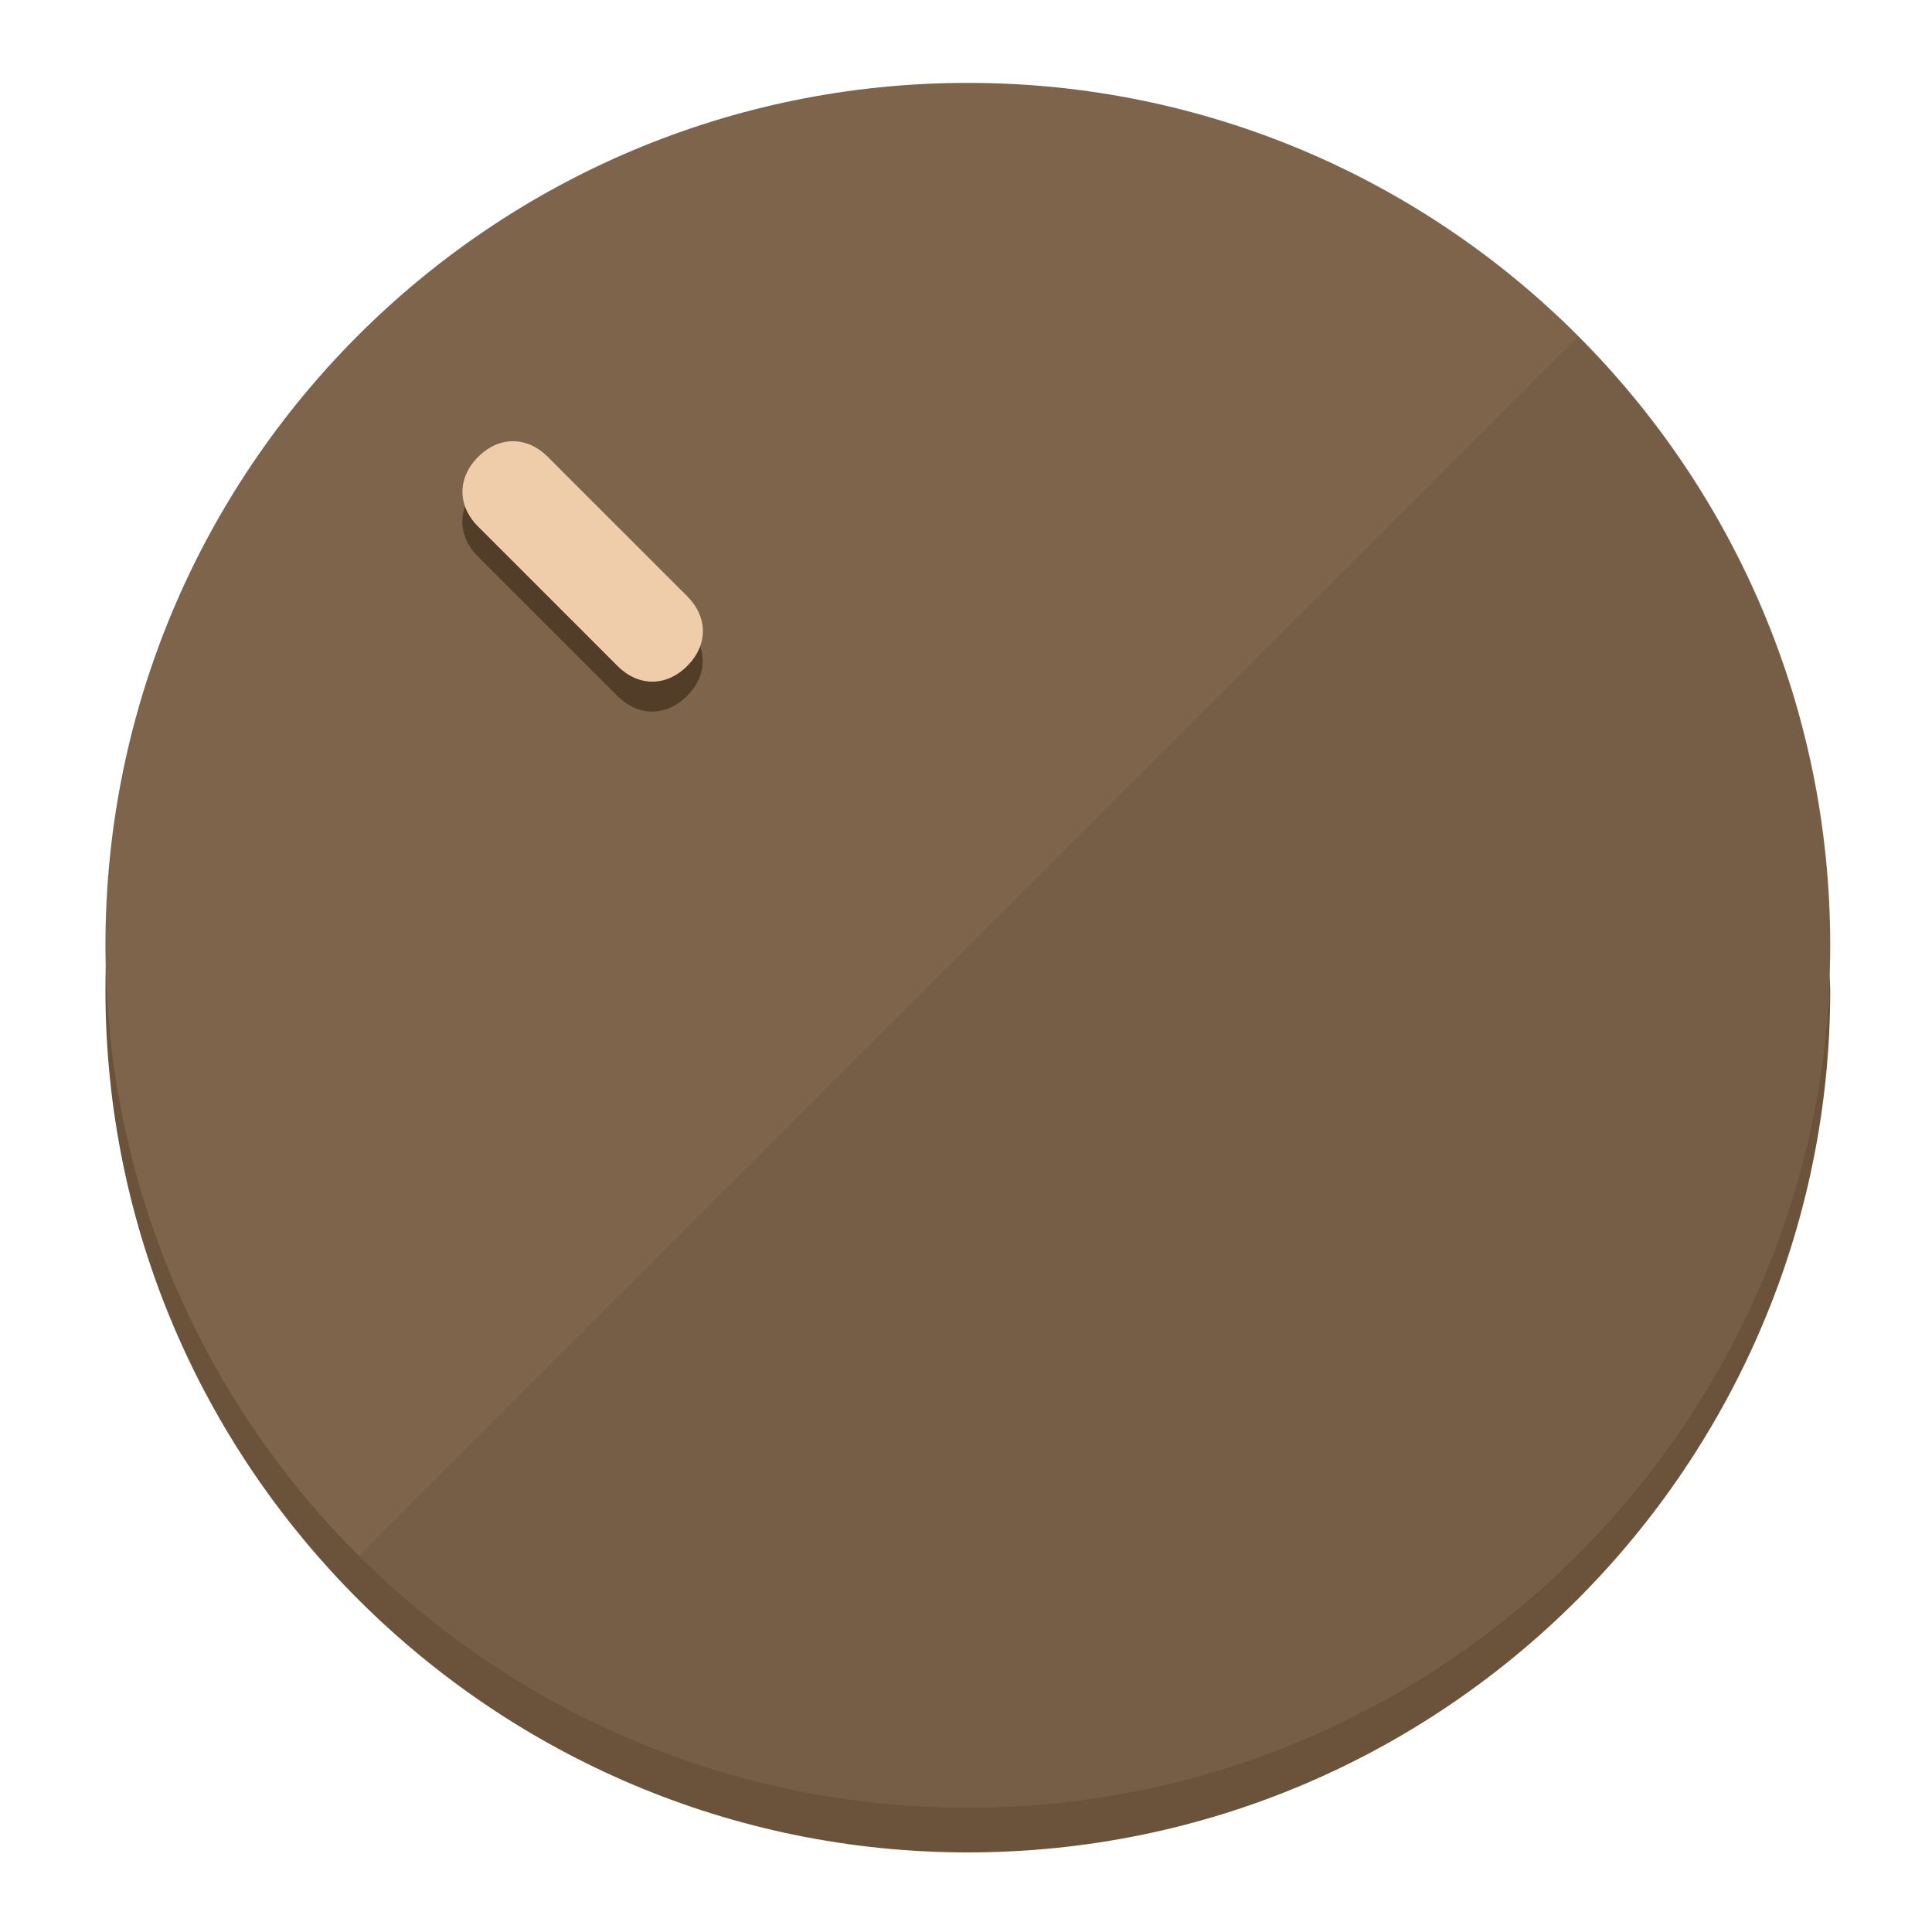
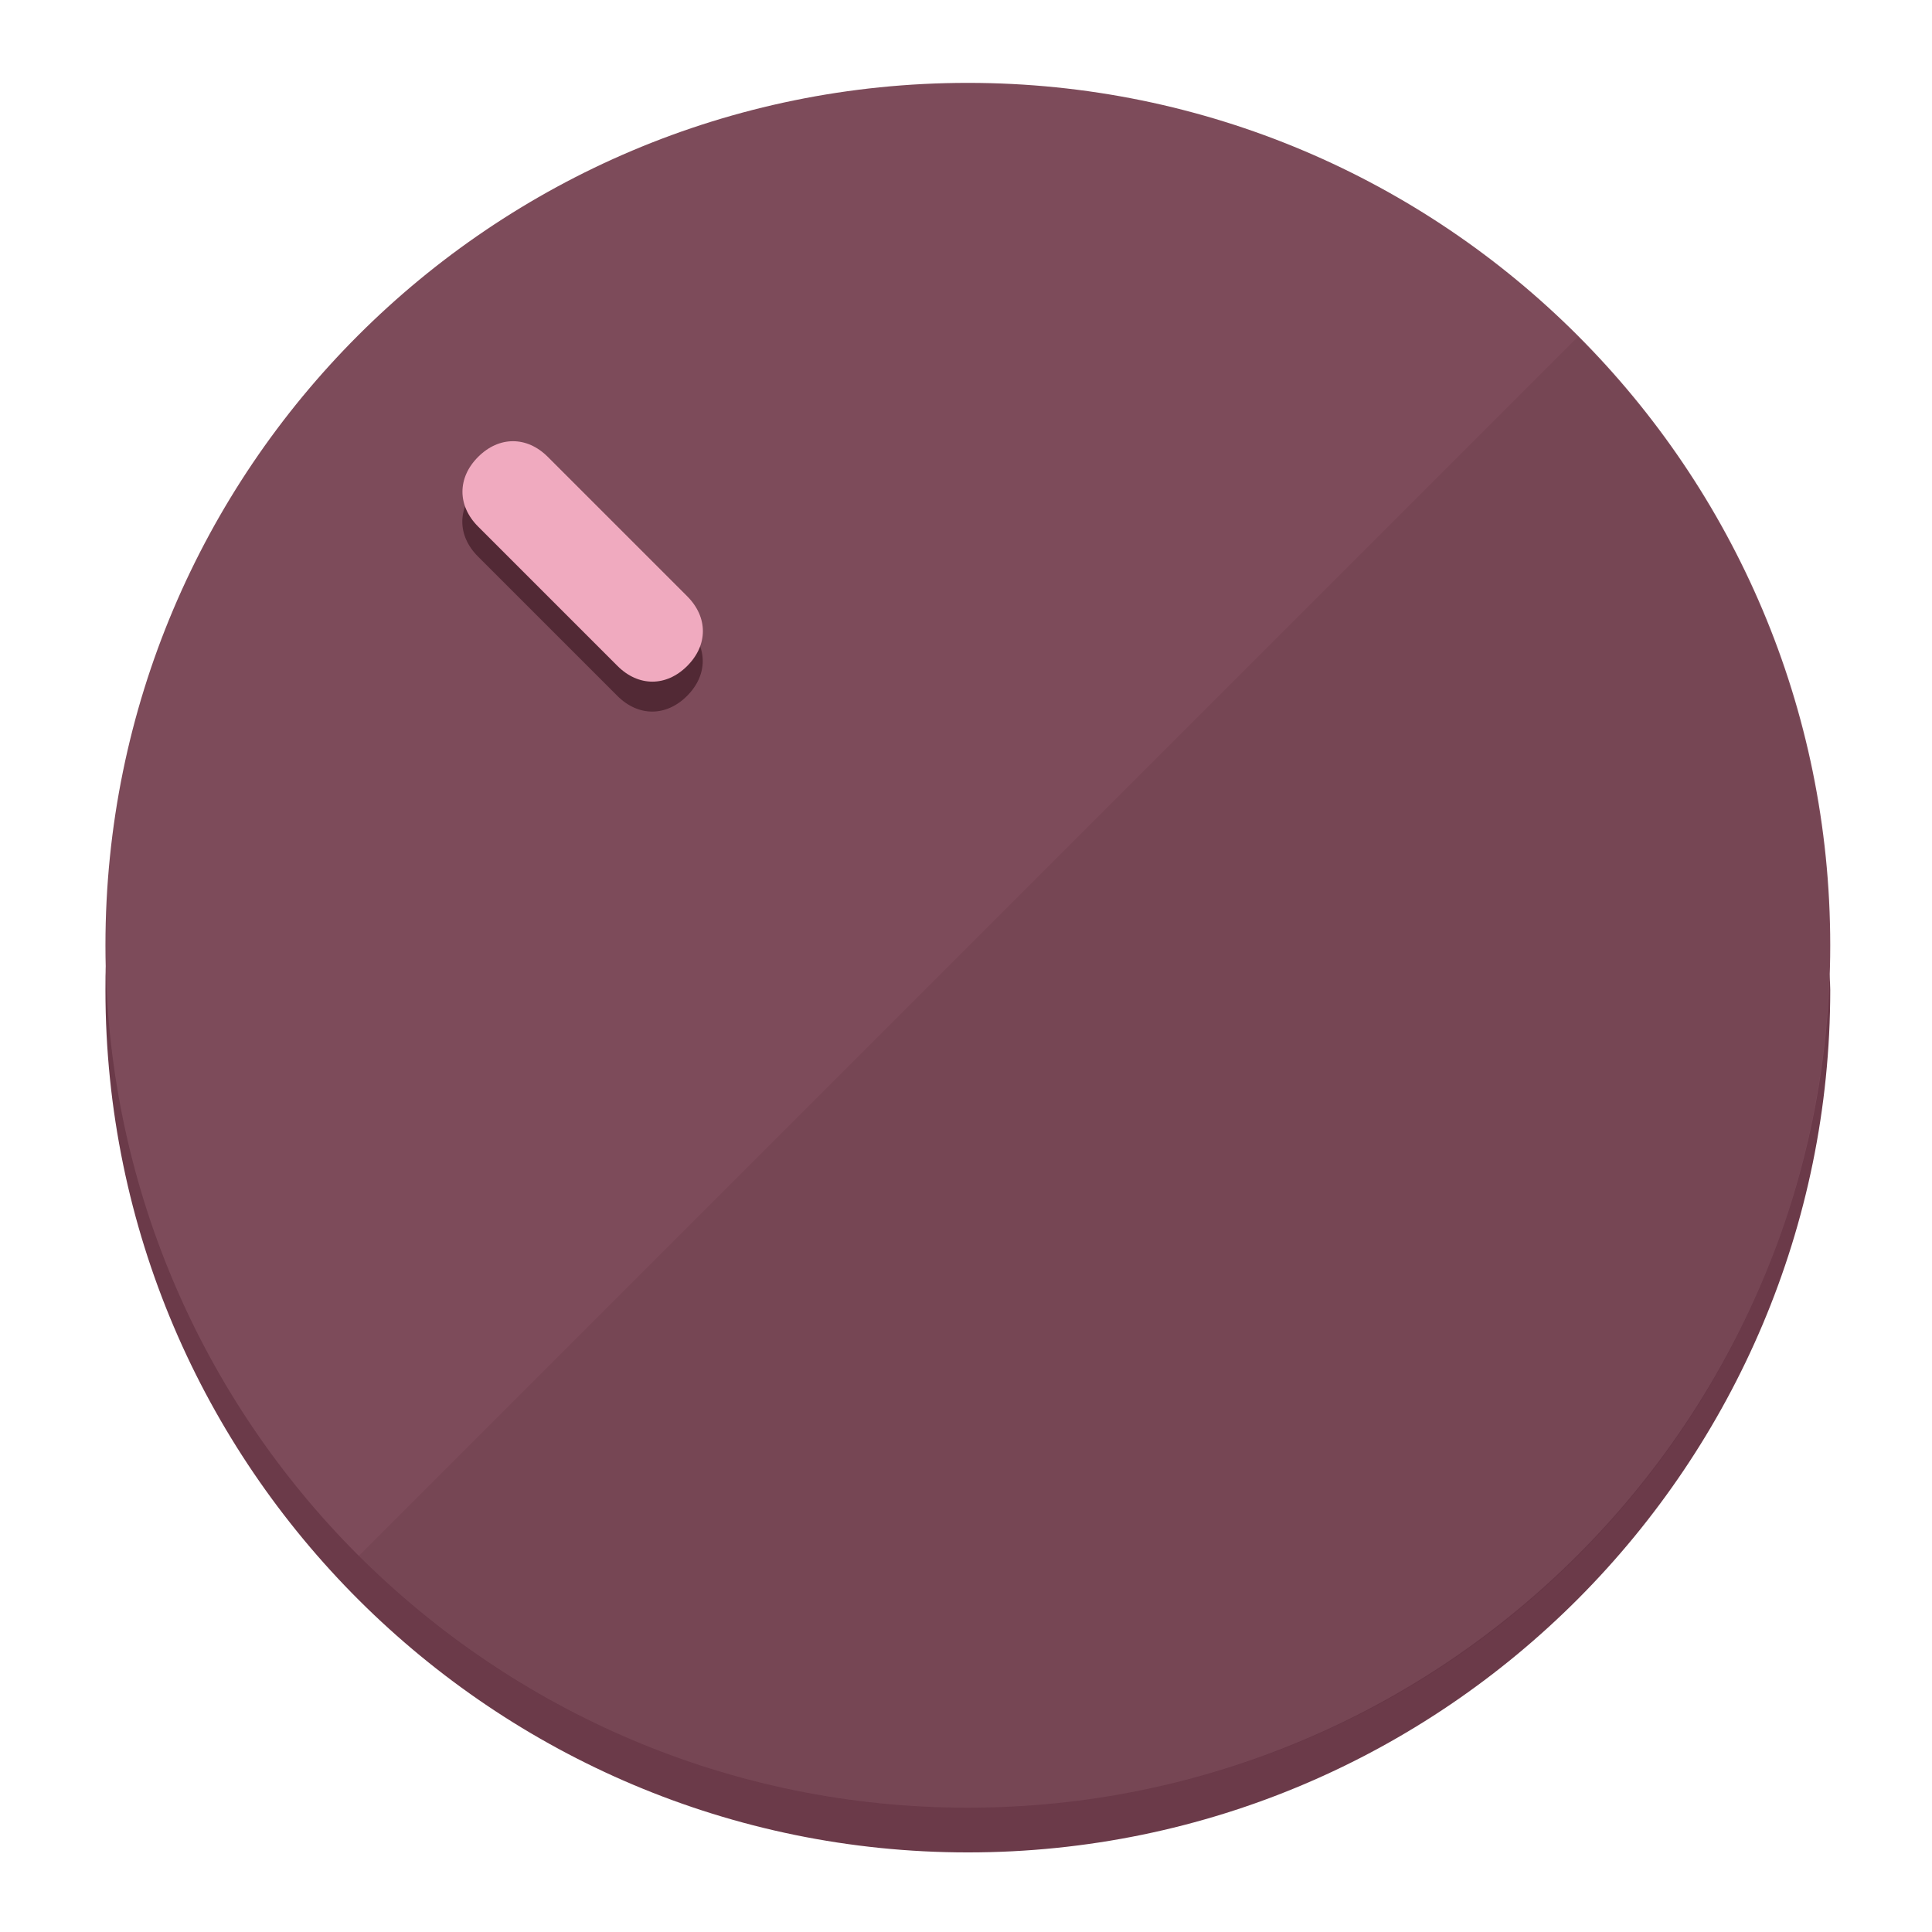
<svg xmlns="http://www.w3.org/2000/svg" height="120px" width="120px" version="1.1" id="Layer_1" viewBox="0 0 496.8 496.8" xml:space="preserve">
  <defs id="defs23" />
  <g id="g3158">
-     <path style="display:inline;fill:#6B523A;fill-opacity:1;stroke-width:1.584" d="m 248.875,445.92 c 116.582,0 212.89,-91.238 220.493,-205.286 0,5.069 1.267,8.87 1.267,13.939 0,121.651 -98.842,221.76 -221.76,221.76 -121.651,0 -221.76,-98.842 -221.76,-221.76 0,-5.069 0,-8.87 1.267,-13.939 7.603,114.048 103.91,205.286 220.493,205.286 z" id="path8" />
-     <circle style="display:inline;fill:#7D644B;fill-opacity:1;stroke-width:1.584" cx="248.875" cy="243.071" r="221.76" id="circle12" />
-     <path style="display:inline;fill:#523D29;fill-opacity:0.154;stroke-width:1.587" d="m 405.744,86.606 c 86.308,86.308 86.308,227.193 0,313.5 -86.308,86.308 -227.193,86.308 -313.5,0" id="path14" />
+     <path style="display:inline;fill:#6B3A49;fill-opacity:1;stroke-width:1.584" d="m 248.875,445.92 c 116.582,0 212.89,-91.238 220.493,-205.286 0,5.069 1.267,8.87 1.267,13.939 0,121.651 -98.842,221.76 -221.76,221.76 -121.651,0 -221.76,-98.842 -221.76,-221.76 0,-5.069 0,-8.87 1.267,-13.939 7.603,114.048 103.91,205.286 220.493,205.286 z" id="path8" />
+     <circle style="display:inline;fill:#7D4B5A;fill-opacity:1;stroke-width:1.584" cx="248.875" cy="243.071" r="221.76" id="circle12" />
+     <path style="display:inline;fill:#522935;fill-opacity:0.154;stroke-width:1.587" d="m 405.744,86.606 c 86.308,86.308 86.308,227.193 0,313.5 -86.308,86.308 -227.193,86.308 -313.5,0" id="path14" />
  </g>
  <g id="g3198">
    <circle style="display:none;fill:#000000;fill-opacity:0;stroke-width:1.584" cx="3.454" cy="347.932" r="221.76" id="circle12-3" transform="rotate(-45)" />
-     <path style="display:inline;fill:#523D29;fill-opacity:1;stroke-width:1.584" d="m 176.674,161.024 c 5.376,5.376 5.376,12.545 -1e-5,17.921 v 0 c -5.376,5.376 -12.545,5.376 -17.921,0 L 122.911,143.103 c -5.376,-5.376 -5.376,-12.545 10e-6,-17.921 v 0 c 5.376,-5.376 12.545,-5.376 17.921,0 z" id="path3789" />
-     <path style="display:inline;fill:#F0CDAA;stroke-width:1.584" d="m 176.711,153.328 c 5.376,5.376 5.376,12.545 -1e-5,17.921 v 0 c -5.376,5.376 -12.545,5.376 -17.921,0 l -35.842,-35.842 c -5.376,-5.376 -5.376,-12.545 0,-17.921 v 0 c 5.376,-5.376 12.545,-5.376 17.921,0 z" id="path915" />
+     <path style="display:inline;fill:#522935;fill-opacity:1;stroke-width:1.584" d="m 176.674,161.024 c 5.376,5.376 5.376,12.545 -1e-5,17.921 v 0 c -5.376,5.376 -12.545,5.376 -17.921,0 L 122.911,143.103 c -5.376,-5.376 -5.376,-12.545 10e-6,-17.921 v 0 c 5.376,-5.376 12.545,-5.376 17.921,0 z" id="path3789" />
+     <path style="display:inline;fill:#F0AABF;stroke-width:1.584" d="m 176.711,153.328 c 5.376,5.376 5.376,12.545 -1e-5,17.921 v 0 c -5.376,5.376 -12.545,5.376 -17.921,0 l -35.842,-35.842 c -5.376,-5.376 -5.376,-12.545 0,-17.921 v 0 c 5.376,-5.376 12.545,-5.376 17.921,0 z" id="path915" />
  </g>
</svg>
